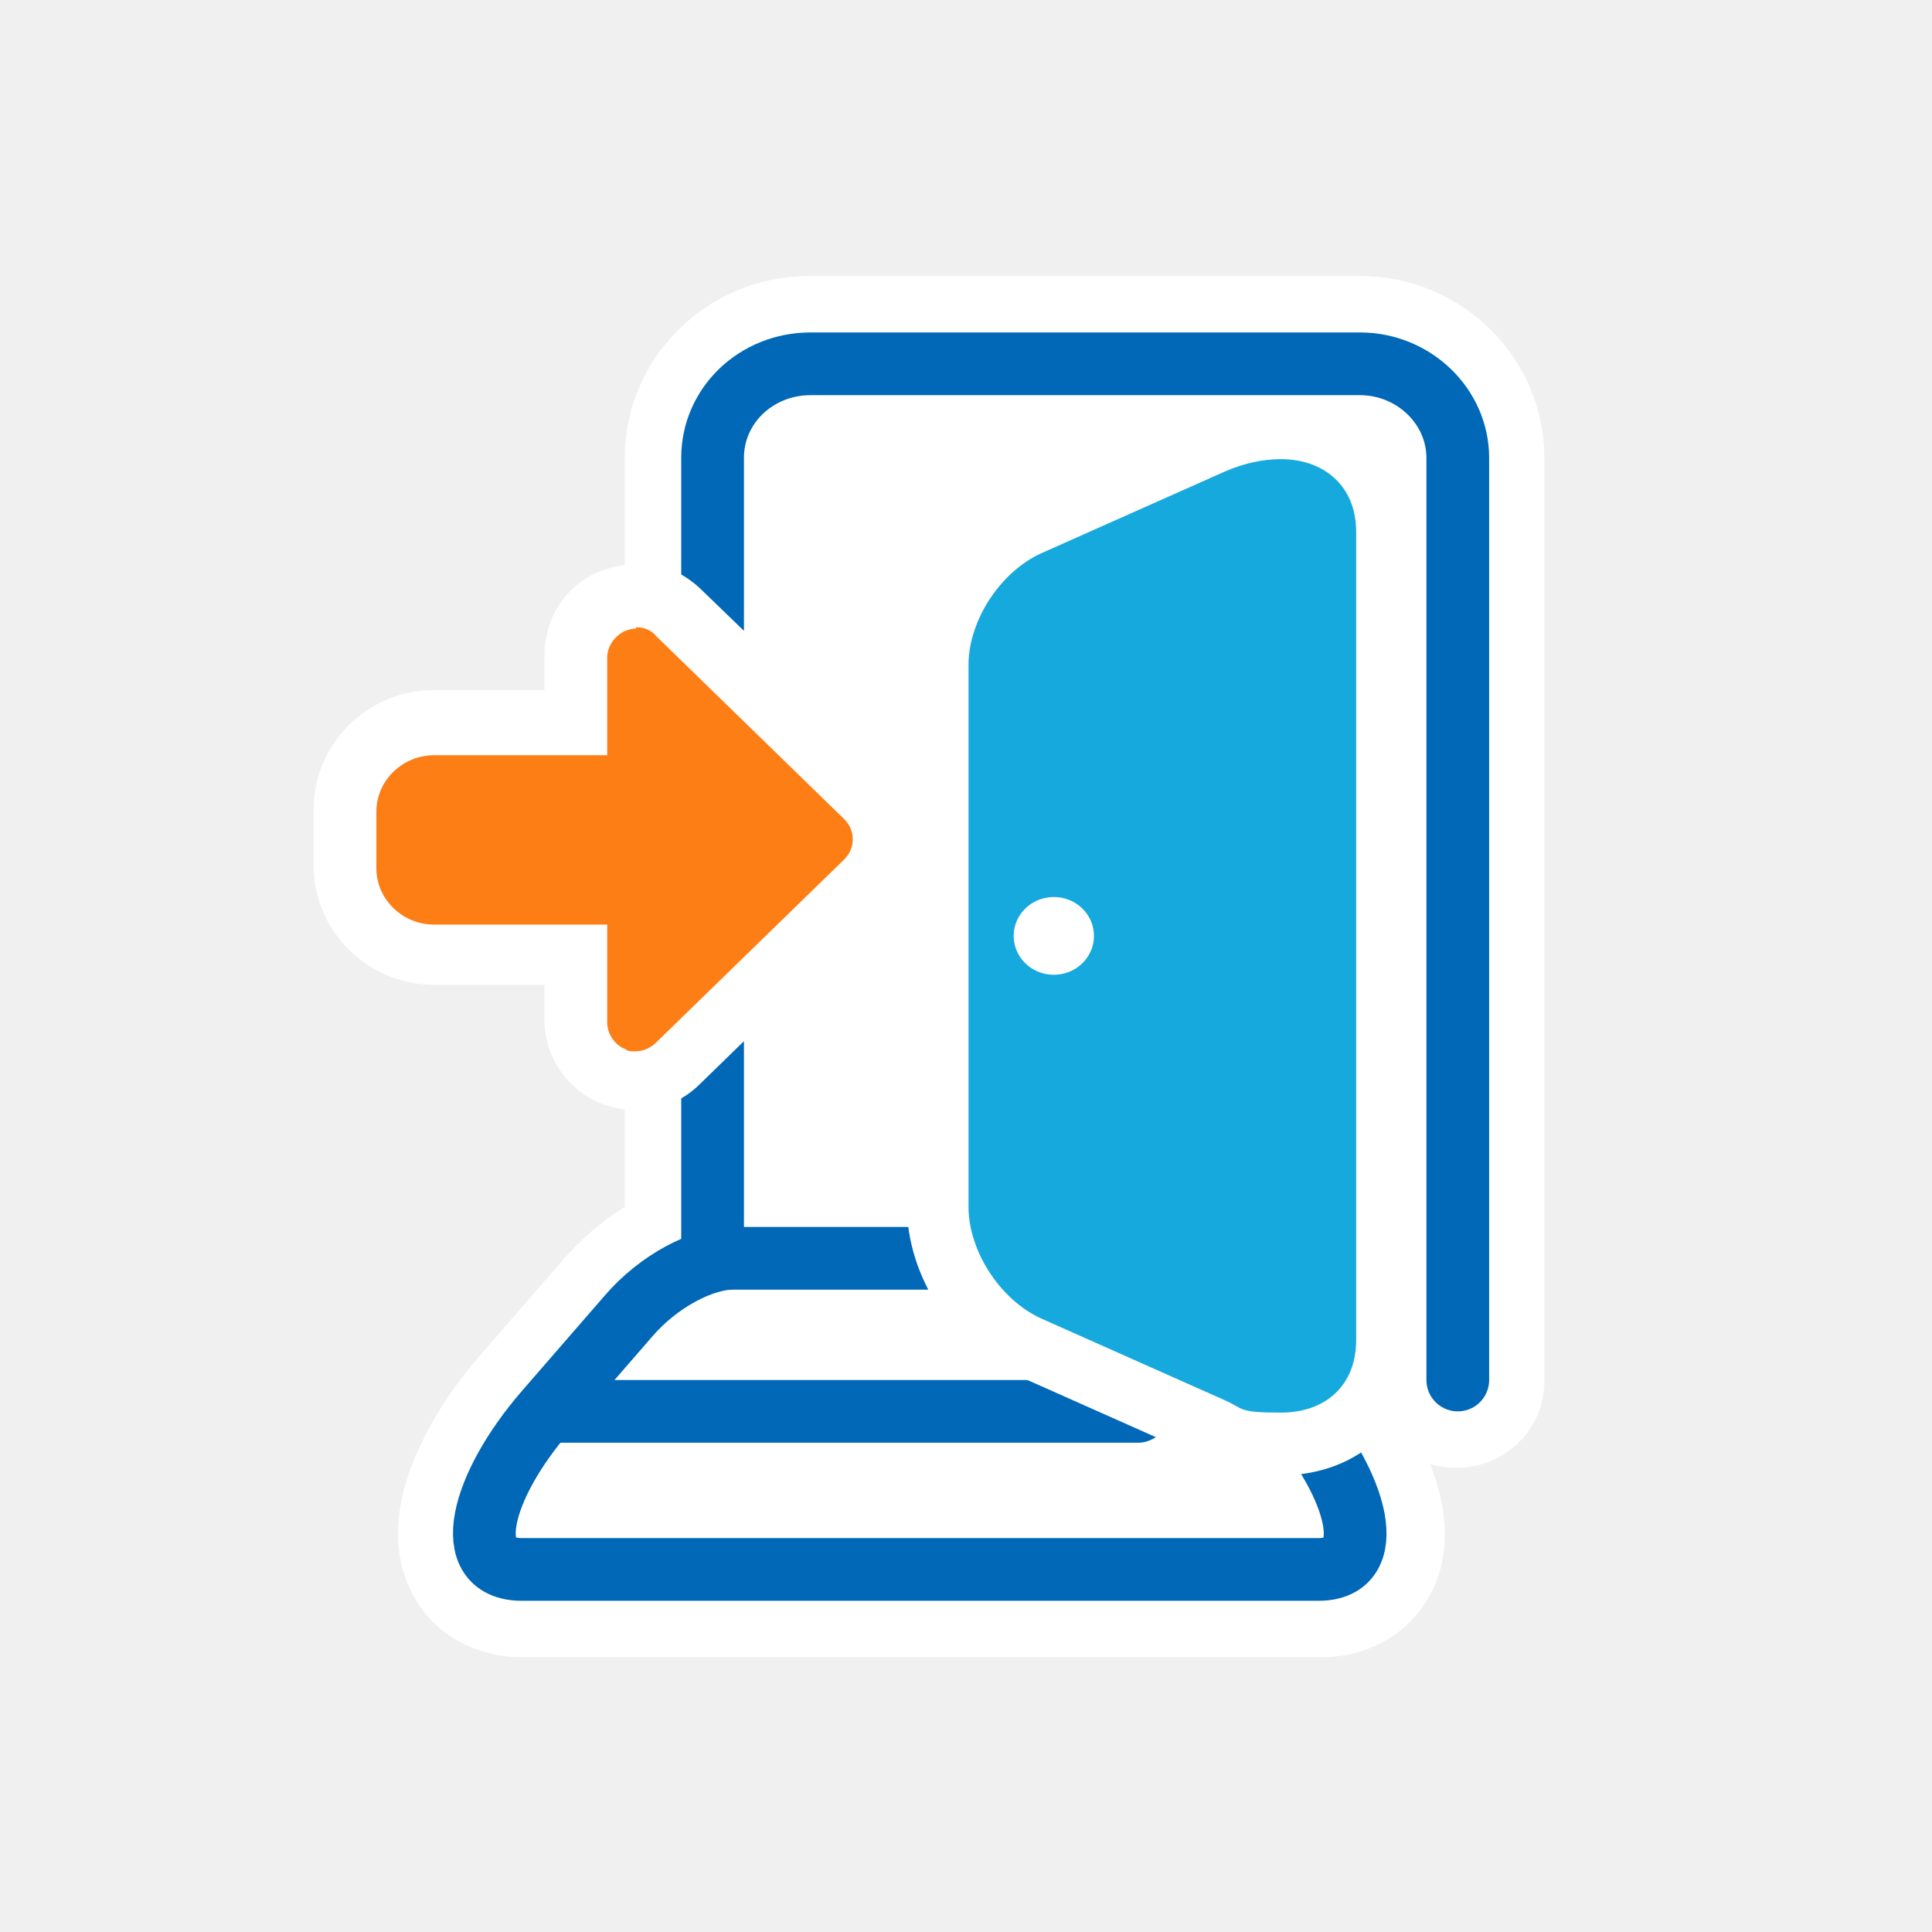
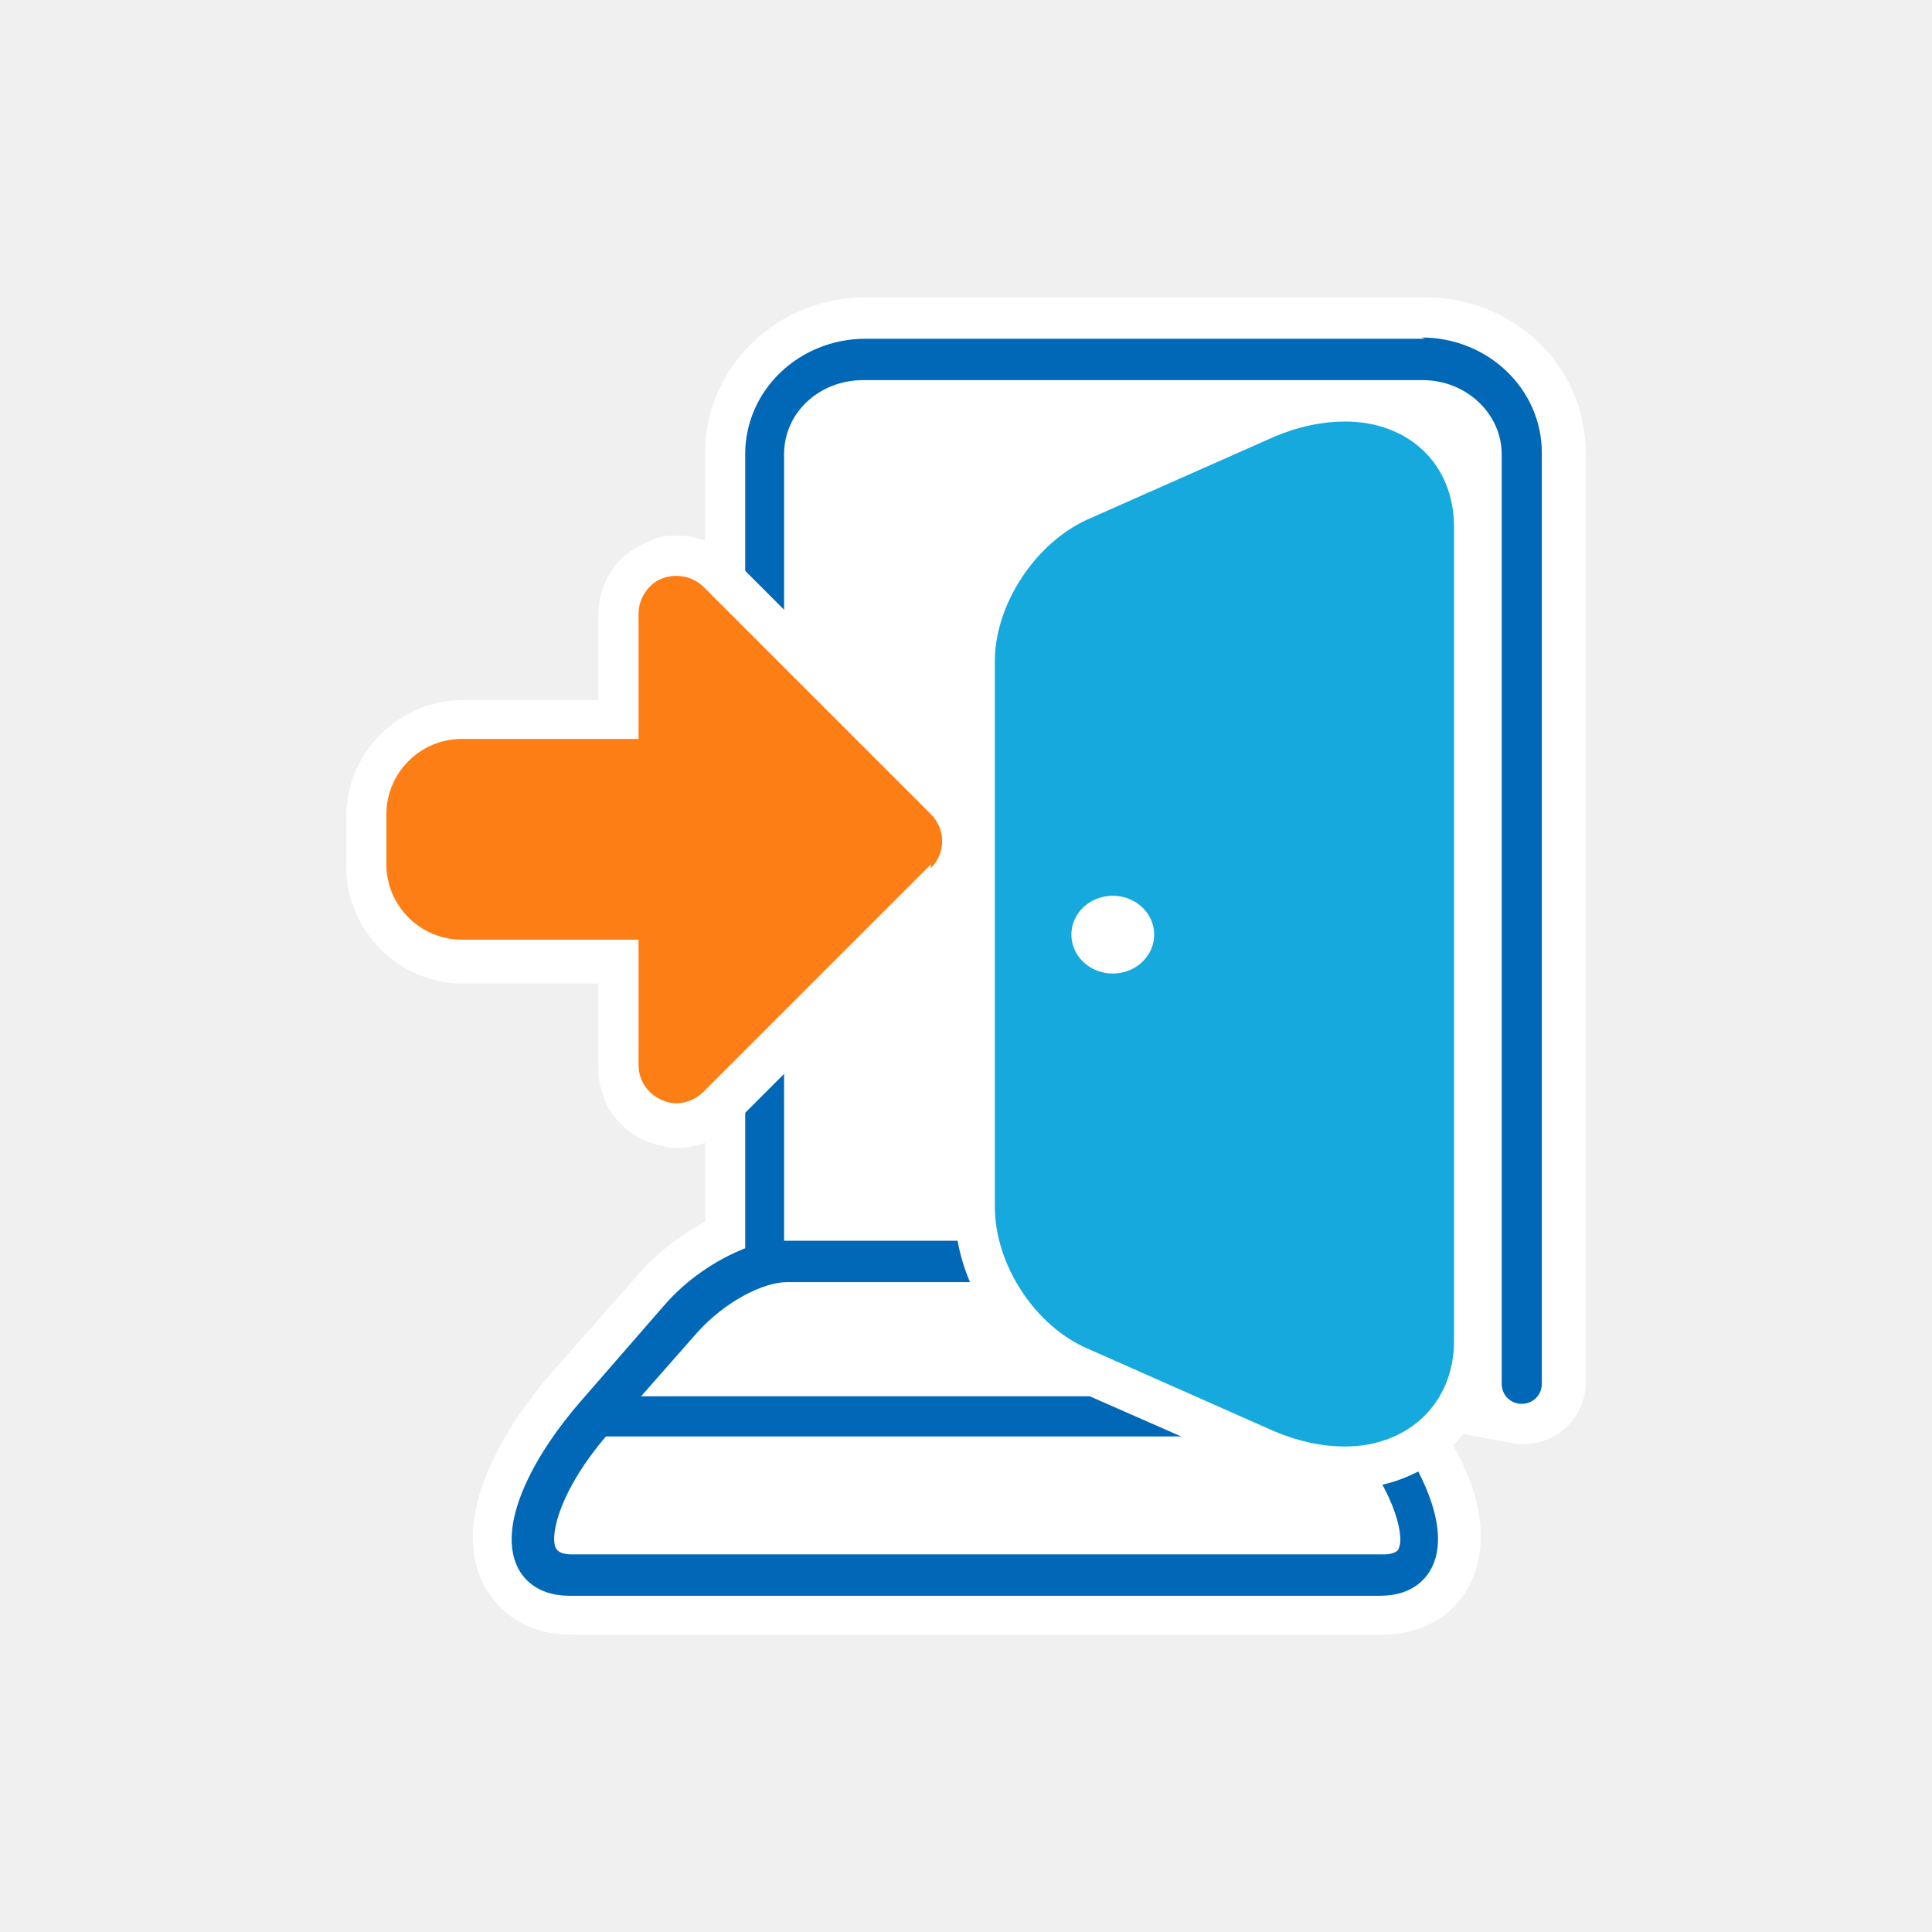
- <svg xmlns="http://www.w3.org/2000/svg" id="_圖層_1" data-name="圖層_1" version="1.1" viewBox="0 0 154 154">
+ <svg xmlns="http://www.w3.org/2000/svg" id="_x34_-縮小0.65" version="1.1" viewBox="0 0 154 154">
  <defs>
    <style>
      .st0 {
+         fill: #0068b7;
+       }
+ 
+       .st1 {
        fill: #fd7e14;
      }

-       .st1 {
+       .st2 {
        fill: #fff;
      }

-       .st2 {
+       .st3 {
        fill: #15a9dd;
-       }
- 
-       .st3 {
-         stroke-miterlimit: 10;
-       }
- 
-       .st3, .st4 {
-         fill: none;
-         stroke: #0068b7;
-         stroke-width: 5px;
-       }
- 
-       .st4 {
-         stroke-linecap: round;
-         stroke-linejoin: round;
      }
    </style>
  </defs>
-   <g id="_如何進入此職科" data-name="如何進入此職科">
-     <g>
-       <path class="st1" d="M41.7,129.5c-4.4,0-6.2-2.8-6.8-3.9-2.8-6,3.3-13.7,5.2-16l6.6-7.6c1.6-1.8,3.5-3.3,5.5-4.4v-61.1c0-6.6,5.5-12,12.2-12h43.8c6.8,0,12.2,5.4,12.2,12v73.5c0,2.4-2,4.4-4.5,4.4s-3.4-1.1-4.1-2.7l-4.2-.8c2.5,3.2,6.6,9.5,4.2,14.6-.6,1.2-2.3,3.9-6.7,3.9h-63.5s0,0,0,0Z" />
-       <path class="st1" d="M108.3,27c5.4,0,9.7,4.3,9.7,9.5v73.5c0,1.1-.9,1.9-2,1.9s-2-.9-2-1.9v-.4l-12.8-2.4,3.6,4.1c3.3,3.8,6.6,9.6,4.9,13.2-.4.9-1.6,2.5-4.5,2.5h-63.5s0,0,0,0c-2.9,0-4.1-1.6-4.5-2.5-1.7-3.6,1.5-9.4,4.9-13.2l6.6-7.6c1.7-2,4-3.6,6.2-4.5,0-.1,0-.2,0-.3v-62.4c0-5.2,4.4-9.5,9.7-9.5h43.8M108.3,22h-43.8c-8.1,0-14.7,6.5-14.7,14.5v59.7c-1.8,1.1-3.5,2.6-4.9,4.2l-6.6,7.6c-2.2,2.5-9.1,11.3-5.6,18.7,1.6,3.4,5,5.4,9,5.4h63.5c4,0,7.4-2,9-5.4,1.6-3.3,1-6.9-.2-10,.7.2,1.4.3,2.1.3,3.9,0,7-3.1,7-6.9V36.5c0-8-6.6-14.5-14.7-14.5h0Z" />
-     </g>
-     <path class="st4" d="M56.8,98.9v-62.4c0-4.2,3.5-7.5,7.8-7.5h43.8c4.3,0,7.8,3.4,7.8,7.5v73.5" />
-     <path class="st3" d="M88.4,100.3h-30c-2.4,0-5.9,1.8-8.3,4.6l-6.6,7.6c-5.2,6-6.9,12.6-1.9,12.6h63.5c4.9,0,3.2-6.6-1.9-12.5l-6.6-7.6c-2.4-2.8-5.9-4.6-8.3-4.6Z" />
-     <line class="st4" x1="43.6" y1="112.5" x2="90.7" y2="112.5" />
-     <g>
-       <path class="st2" d="M102.1,115.1c-1.8,0-3.6-.4-5.5-1.2l-14.6-6.5c-4.1-1.8-7.3-6.6-7.3-11.2v-43.2c0-4.5,3.1-9.3,7.3-11.2l14.6-6.5c1.9-.8,3.7-1.2,5.5-1.2,5,0,8.5,3.4,8.5,8.3v64.4c0,4.9-3.5,8.3-8.5,8.3Z" />
-       <path class="st1" d="M102.1,36.6c3.4,0,6,2.1,6,5.8v64.4c0,3.7-2.5,5.8-6,5.8s-2.9-.3-4.5-1l-14.6-6.5c-3.3-1.5-5.8-5.4-5.8-8.9v-43.2c0-3.5,2.5-7.4,5.8-8.9l14.6-6.5c1.6-.7,3.1-1,4.5-1M102.1,31.6h0c-2.1,0-4.3.5-6.5,1.5l-14.6,6.5c-5.1,2.3-8.7,7.9-8.7,13.4v43.2c0,5.5,3.7,11.2,8.7,13.4l14.6,6.5c2.2,1,4.4,1.5,6.5,1.5,6.4,0,11-4.5,11-10.8V42.4c0-6.3-4.6-10.8-11-10.8h0Z" />
-     </g>
-     <g>
-       <path class="st0" d="M50.6,86.1c-.6,0-1.2-.1-1.8-.3-1.8-.7-3-2.5-3-4.4v-5.3h-11.3c-3.9,0-7.1-3.1-7.1-7v-4.5c0-3.8,3.2-7,7.1-7h11.3v-5.3c0-1.9,1.2-3.7,3-4.4.6-.2,1.2-.4,1.8-.4,1.3,0,2.5.5,3.4,1.4l14.9,14.5c.9.9,1.4,2.1,1.4,3.4s-.5,2.5-1.4,3.4l-15,14.6c-.9.9-2.1,1.4-3.4,1.4Z" />
-       <path class="st1" d="M50.7,50c.6,0,1.2.2,1.6.7l15,14.6c.9.9.9,2.3,0,3.2l-15,14.6c-.4.4-1,.7-1.6.7s-.6,0-.9-.2c-.8-.3-1.4-1.2-1.4-2.1v-7.8h-13.8c-2.5,0-4.6-2-4.6-4.5v-4.5c0-2.5,2.1-4.5,4.6-4.5h13.8v-7.8c0-.9.6-1.7,1.4-2.1.3-.1.6-.2.9-.2M50.7,45h0c-1,0-1.9.2-2.8.5-2.8,1.1-4.5,3.8-4.5,6.7v2.8h-8.8c-5.3,0-9.6,4.3-9.6,9.5v4.5c0,5.2,4.3,9.5,9.6,9.5h8.8v2.8c0,2.9,1.8,5.6,4.6,6.7.9.3,1.8.5,2.7.5,1.9,0,3.7-.7,5.1-2.1l15-14.6c1.4-1.3,2.2-3.2,2.2-5.2,0-1.9-.8-3.8-2.2-5.2l-15-14.5c-1.4-1.3-3.2-2.1-5.1-2.1h0Z" />
-     </g>
-     <ellipse class="st1" cx="84" cy="74.6" rx="3.2" ry="3.1" />
+   <g>
+     <path class="st2" d="M113.6,23.7h-44.6c-7.1,0-12.8,5.6-12.8,12.4v61.3c-2.1,1.1-4,2.6-5.6,4.5l-6.7,7.6c-2,2.3-8.3,10.2-5.5,16.5.6,1.3,2.5,4.3,7.2,4.3h64.6c3.2,0,5.9-1.6,7.1-4.3,1.8-4,0-8.6-2.2-12l5.8,1.1c.2,0,.4,0,.6,0,2.7,0,4.9-2.2,4.9-4.9V36.1c0-6.9-5.7-12.4-12.8-12.4Z" />
+     <path class="st0" d="M113.6,27h-44.6c-5.3,0-9.6,4.1-9.6,9.2v62.9c0,.1,0,.3,0,.4-2.3.9-4.7,2.5-6.5,4.6l-6.7,7.7c-3.3,3.8-6.6,9.4-5,13,.4.9,1.5,2.4,4.2,2.4h64.6c2.7,0,3.8-1.5,4.2-2.4,1.6-3.5-1.6-9.2-4.9-12.9l-6.7-7.7c-1.8-2-4.1-3.7-6.4-4.5l.8-.8h-34.5s0,0,0,0v-62.7c0-3.3,2.8-5.9,6.3-5.9h44.6c3.5,0,6.3,2.7,6.3,5.9v74.1c0,.9.7,1.6,1.6,1.6s1.6-.7,1.6-1.6V36.1c0-5.1-4.3-9.2-9.6-9.2ZM89.3,102.1h-.1c0,.1,4,.1,4,.1,1.8,0,4.9,1.4,7.2,4.1l6.7,7.7c3.9,4.4,4.9,8.3,4.4,9.4,0,.1-.2.5-1.2.5H45.6c-1.1,0-1.2-.4-1.3-.5-.5-1.1.4-4.7,4-8.9h47.3c.9,0,1.6-.7,1.6-1.6s-.7-1.6-1.6-1.6h-44.5l4.4-5c2.3-2.6,5.4-4.1,7.2-4.1h26.6Z" />
+   </g>
+   <g>
+     <path class="st2" d="M76.5,62.6l-18.1-18.1c-1.2-1.2-2.8-1.8-4.4-1.8s-1.6.2-2.4.5c-2.4,1-3.9,3.2-3.9,5.8v6.8h-10.8c-5.1,0-9.3,4.2-9.3,9.3v4c0,5.1,4.2,9.3,9.3,9.3h10.8v6.8c0,2.6,1.5,4.8,3.9,5.8.8.3,1.6.5,2.4.5,1.7,0,3.2-.7,4.4-1.8l18.1-18.1c1.2-1.2,1.8-2.8,1.8-4.4,0-1.7-.7-3.2-1.8-4.4Z" />
+     <path class="st1" d="M74.2,69.2c1.2-1.2,1.2-3.1,0-4.3l-18.1-18.1c-.9-.9-2.2-1.1-3.3-.7s-1.9,1.6-1.9,2.8v10h-14.1c-3.3,0-6,2.7-6,6v4c0,3.3,2.7,6,6,6h14.1v10c0,1.2.7,2.3,1.9,2.8,1.1.5,2.4.2,3.3-.7l18.1-18.1Z" />
+   </g>
+   <g>
+     <path class="st2" d="M107.2,30.5c-2.3,0-4.5.5-6.8,1.5,0,0,0,0,0,0l-14.9,6.6c-5.4,2.4-9.4,8.4-9.4,14.3v43.5c0,5.9,3.9,11.9,9.4,14.3l14.8,6.5s0,0,0,0c2.4,1,4.6,1.5,6.8,1.5,6.9,0,11.9-4.9,11.9-11.6V42.1c0-6.7-5-11.6-11.9-11.6Z" />
+     <path class="st3" d="M107.2,115.3c-1.8,0-3.7-.4-5.6-1.2l-14.9-6.6c-4.2-1.8-7.4-6.7-7.4-11.3v-43.5c0-4.5,3.2-9.4,7.4-11.3l14.9-6.6c1.9-.8,3.8-1.2,5.6-1.2,5.1,0,8.7,3.4,8.7,8.4v64.9c0,4.9-3.6,8.4-8.7,8.4Z" />
+     <ellipse class="st2" cx="88.7" cy="74.5" rx="3.3" ry="3.1" />
  </g>
</svg>
